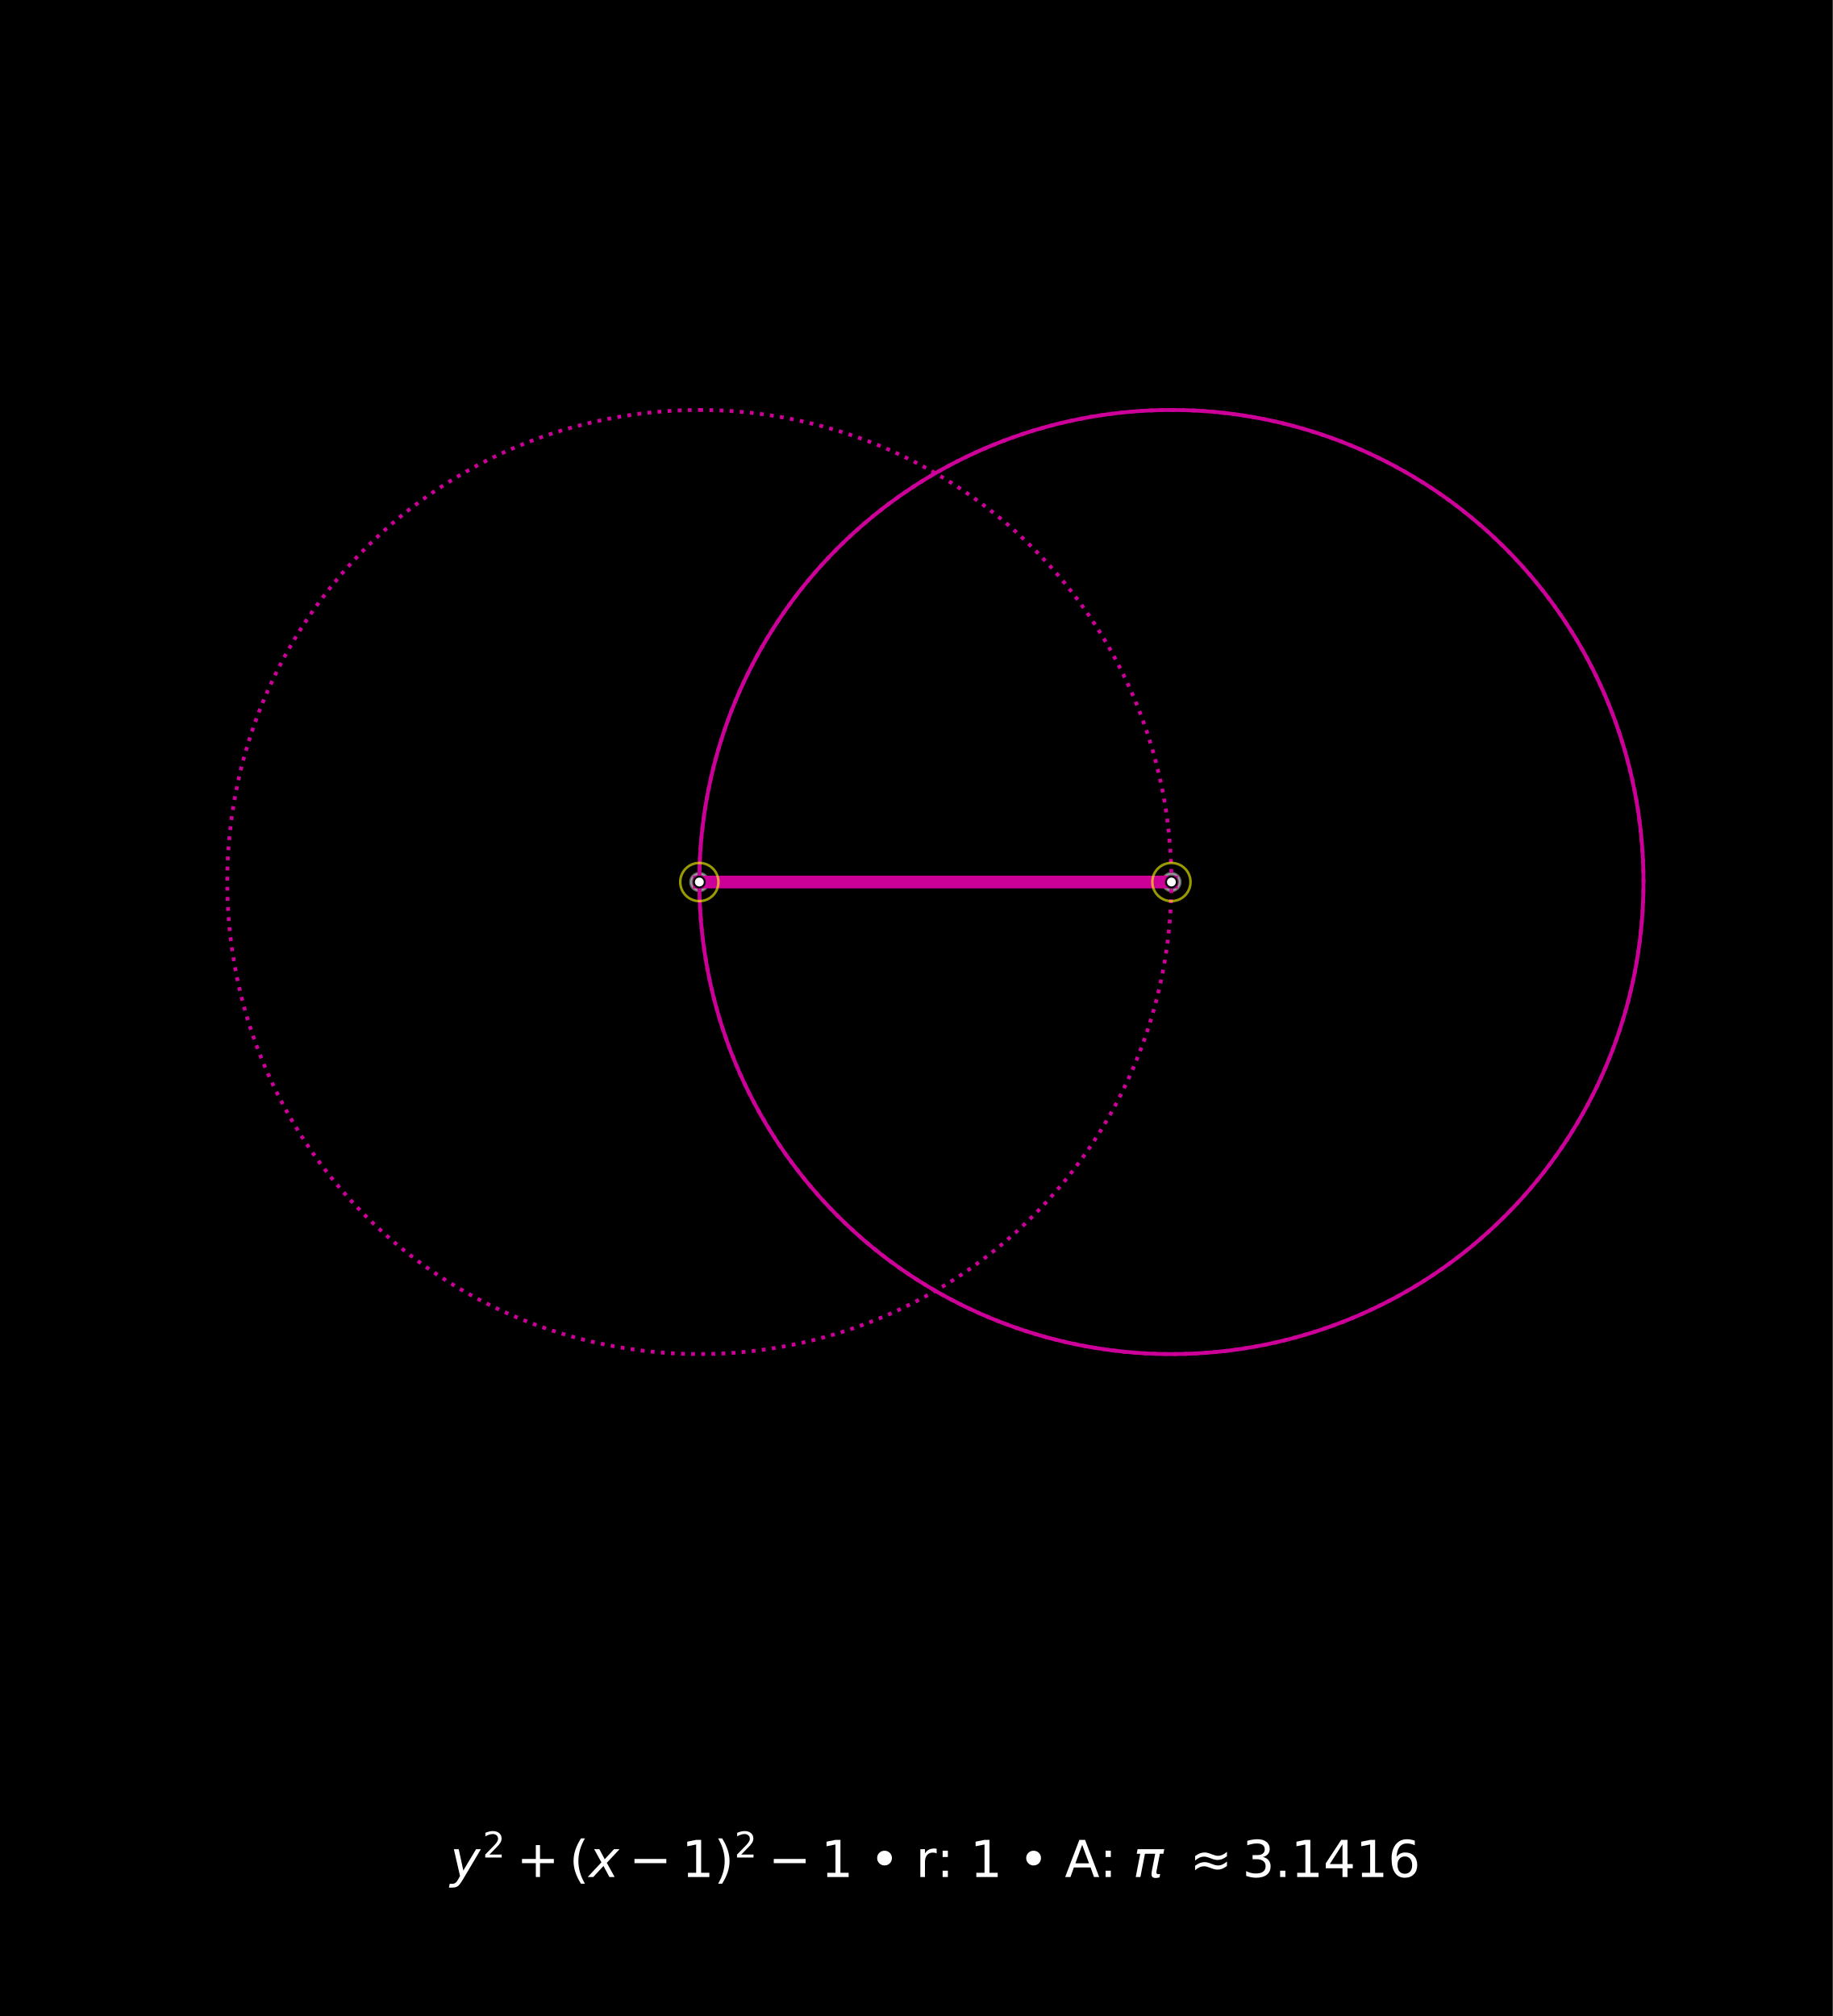
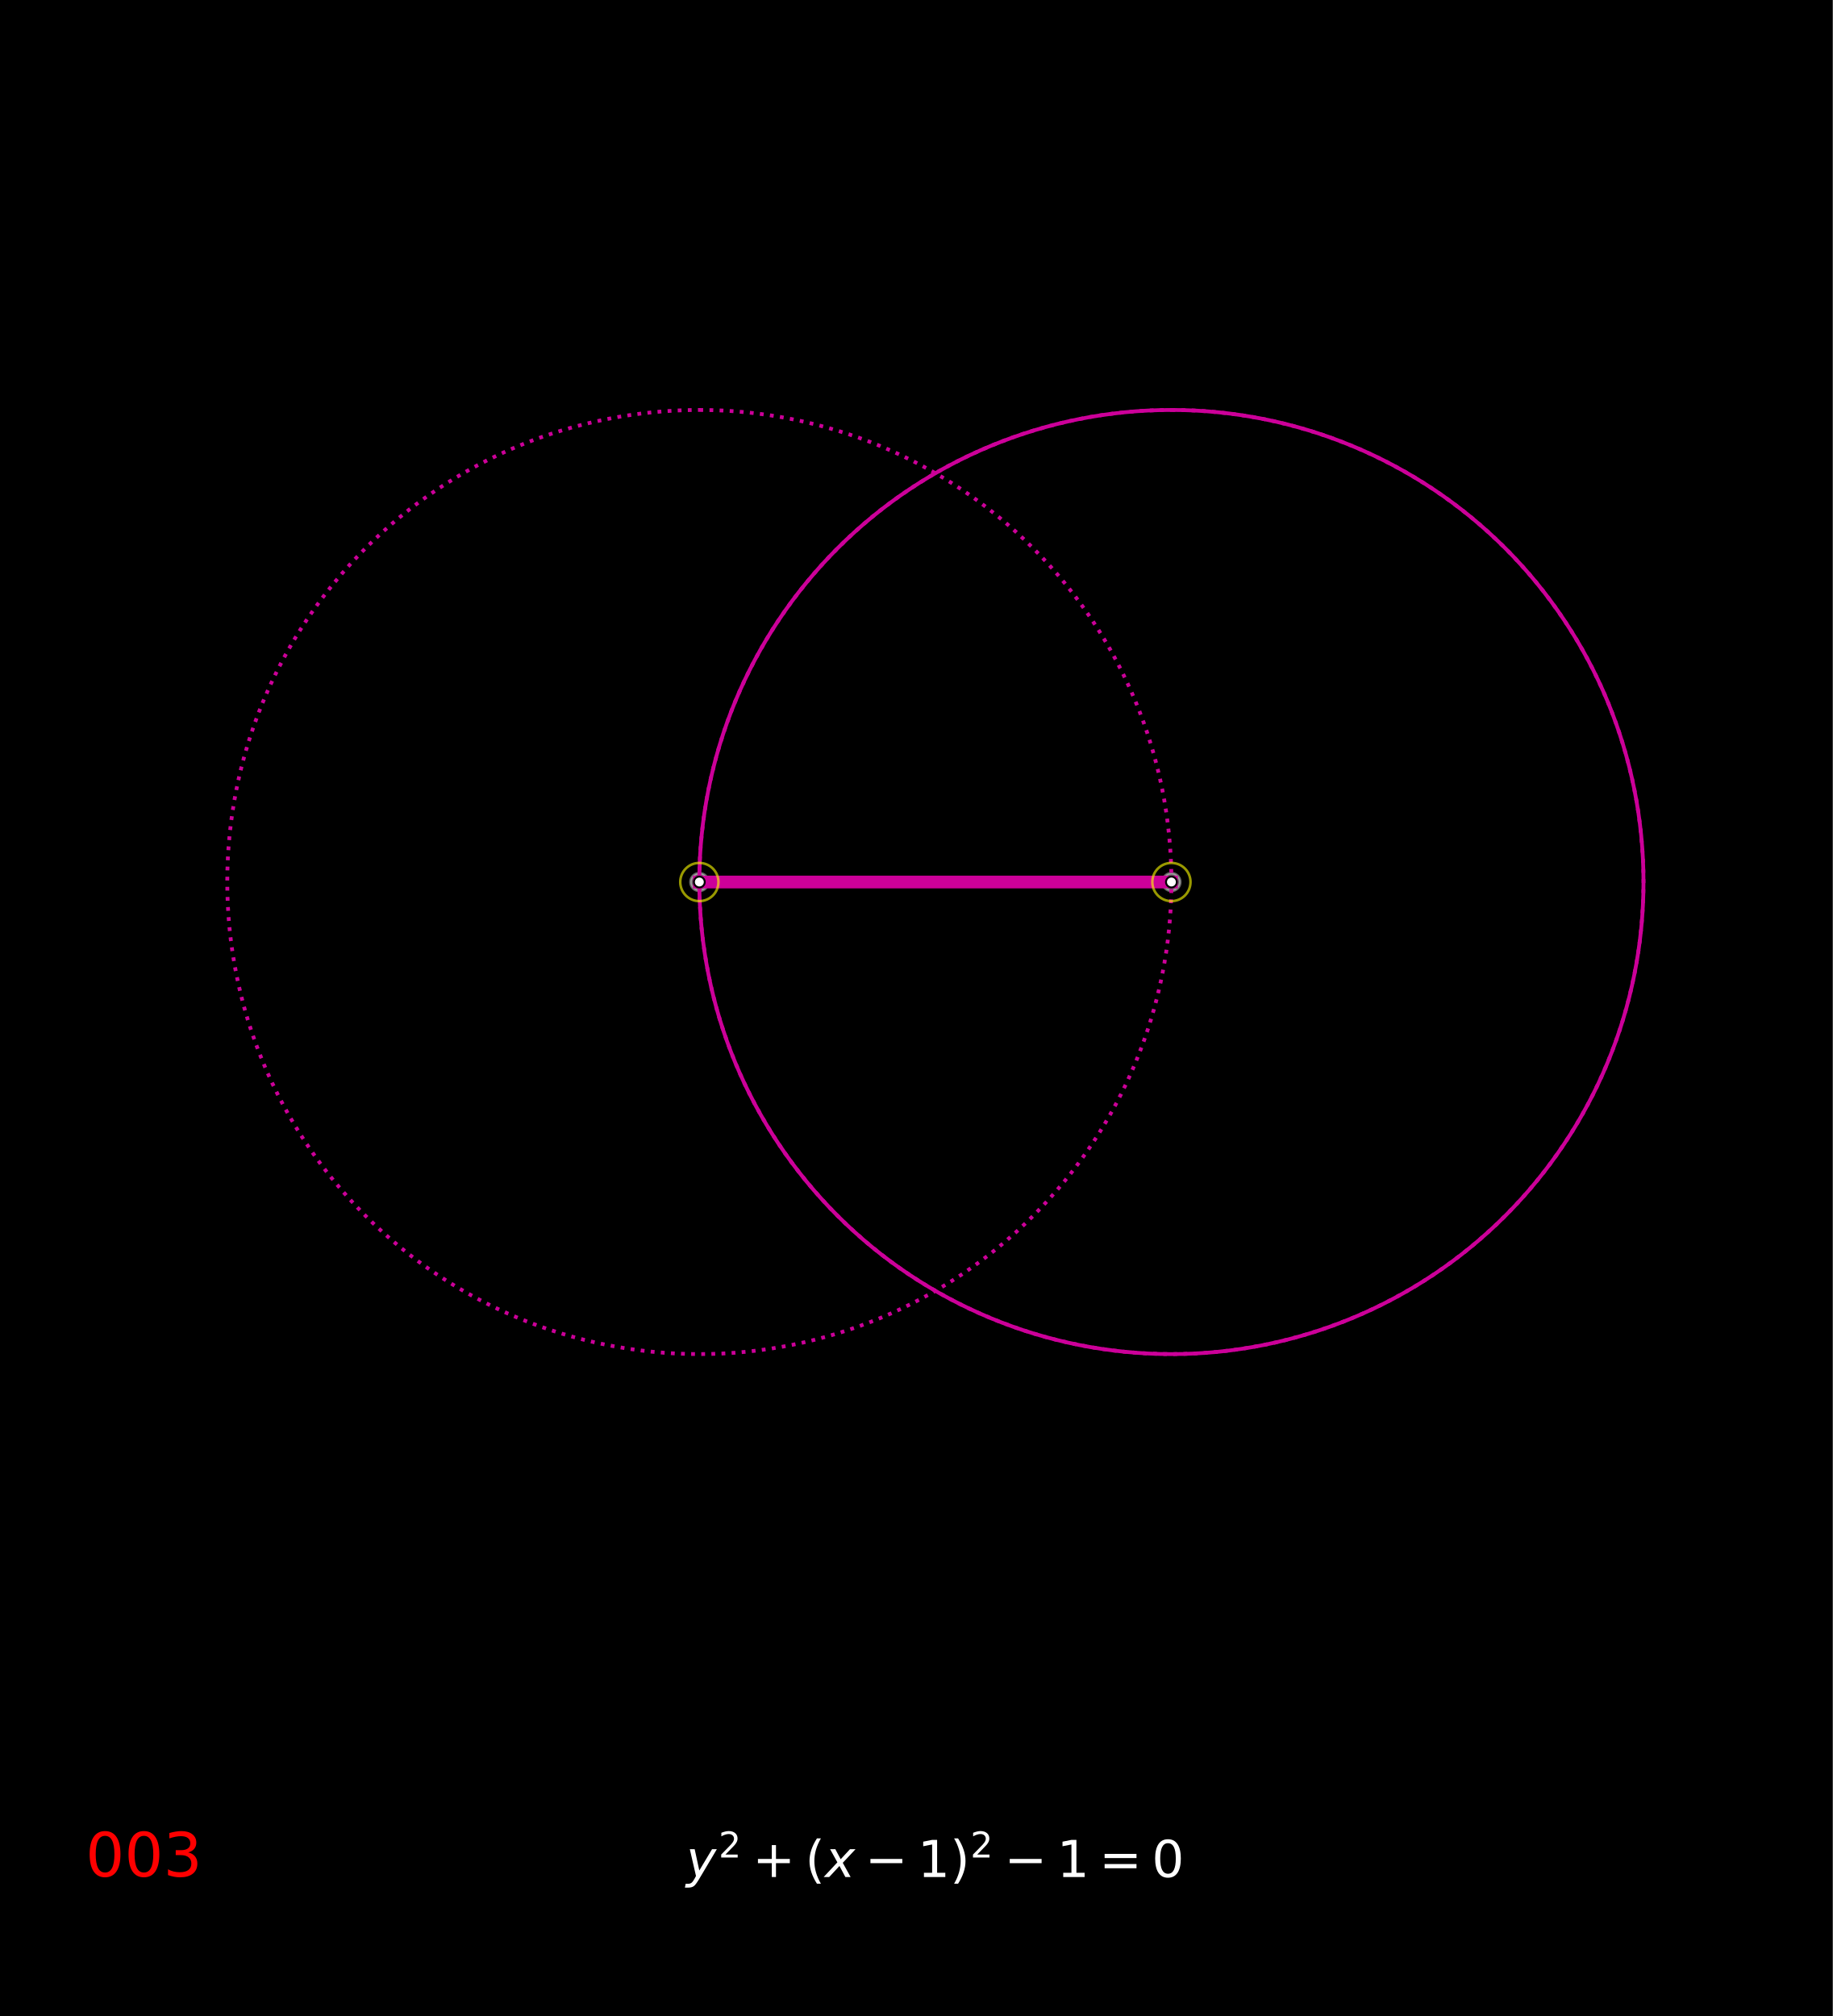
<svg xmlns="http://www.w3.org/2000/svg" xmlns:xlink="http://www.w3.org/1999/xlink" width="720pt" height="792pt" viewBox="0 0 720 792" version="1.1">
  <defs>
    <style type="text/css">*{stroke-linejoin: round; stroke-linecap: butt}</style>
  </defs>
  <g id="figure_1">
    <g id="patch_1">
      <path d="M 0 792  L 720 792  L 720 0  L 0 0  z " />
    </g>
    <g id="axes_1">
      <g id="line2d_1">
        <defs>
-           <path id="m356765b774" d="M 0 3.5  C 0.928 3.5 1.819 3.131 2.475 2.475  C 3.131 1.819 3.5 0.928 3.5 0  C 3.5 -0.928 3.131 -1.819 2.475 -2.475  C 1.819 -3.131 0.928 -3.5 0 -3.5  C -0.928 -3.5 -1.819 -3.131 -2.475 -2.475  C -3.131 -1.819 -3.5 -0.928 -3.5 0  C -3.5 0.928 -3.131 1.819 -2.475 2.475  C -1.819 3.131 -0.928 3.5 0 3.5  z " style="stroke: #ffffff; stroke-opacity: 0.4" />
+           <path id="mf6b916a8bb" d="M 0 3.5  C 0.928 3.5 1.819 3.131 2.475 2.475  C 3.131 1.819 3.5 0.928 3.5 0  C 3.5 -0.928 3.131 -1.819 2.475 -2.475  C 1.819 -3.131 0.928 -3.5 0 -3.5  C -0.928 -3.5 -1.819 -3.131 -2.475 -2.475  C -3.131 -1.819 -3.5 -0.928 -3.5 0  C -3.5 0.928 -3.131 1.819 -2.475 2.475  C -1.819 3.131 -0.928 3.5 0 3.5  z " style="stroke: #ffffff; stroke-opacity: 0.4" />
        </defs>
-         <g clip-path="url(#p411f124af4)">
-           <use xlink:href="#m356765b774" x="274.732" y="346.509" style="fill: #ffffff; fill-opacity: 0.4; stroke: #ffffff; stroke-opacity: 0.4" />
+         <g clip-path="url(#p1854340764)">
+           <use xlink:href="#mf6b916a8bb" x="274.732" y="346.509" style="fill: #ffffff; fill-opacity: 0.4; stroke: #ffffff; stroke-opacity: 0.4" />
        </g>
      </g>
      <g id="line2d_2">
-         <g clip-path="url(#p411f124af4)">
-           <use xlink:href="#m356765b774" x="460.188" y="346.509" style="fill: #ffffff; fill-opacity: 0.4; stroke: #ffffff; stroke-opacity: 0.4" />
+         <g clip-path="url(#p1854340764)">
+           <use xlink:href="#mf6b916a8bb" x="460.188" y="346.509" style="fill: #ffffff; fill-opacity: 0.4; stroke: #ffffff; stroke-opacity: 0.4" />
        </g>
      </g>
      <g id="patch_2">
-         <path d="M 274.732 161.054  C 323.916 161.054 371.091 180.594 405.869 215.372  C 440.647 250.15 460.188 297.326 460.188 346.509  C 460.188 395.692 440.647 442.868 405.869 477.646  C 371.091 512.424 323.916 531.965 274.732 531.965  C 225.549 531.965 178.373 512.424 143.595 477.646  C 108.817 442.868 89.277 395.692 89.277 346.509  C 89.277 297.326 108.817 250.15 143.595 215.372  C 178.373 180.594 225.549 161.054 274.732 161.054  L 274.732 161.054  z " clip-path="url(#p411f124af4)" style="fill: none; stroke-dasharray: 1.5,2.475; stroke-dashoffset: 0; stroke: #cc0099; stroke-width: 1.5; stroke-linejoin: miter" />
+         <path d="M 274.732 161.054  C 323.916 161.054 371.091 180.594 405.869 215.372  C 440.647 250.15 460.188 297.326 460.188 346.509  C 460.188 395.692 440.647 442.868 405.869 477.646  C 371.091 512.424 323.916 531.965 274.732 531.965  C 225.549 531.965 178.373 512.424 143.595 477.646  C 108.817 442.868 89.277 395.692 89.277 346.509  C 89.277 297.326 108.817 250.15 143.595 215.372  C 178.373 180.594 225.549 161.054 274.732 161.054  L 274.732 161.054  z " clip-path="url(#p1854340764)" style="fill: none; stroke-dasharray: 1.5,2.475; stroke-dashoffset: 0; stroke: #cc0099; stroke-width: 1.5; stroke-linejoin: miter" />
      </g>
      <g id="patch_3">
-         <path d="M 460.188 161.054  C 509.371 161.054 556.547 180.594 591.325 215.372  C 626.103 250.15 645.643 297.326 645.643 346.509  C 645.643 395.692 626.103 442.868 591.325 477.646  C 556.547 512.424 509.371 531.965 460.188 531.965  C 411.004 531.965 363.829 512.424 329.051 477.646  C 294.273 442.868 274.732 395.692 274.732 346.509  C 274.732 297.326 294.273 250.15 329.051 215.372  C 363.829 180.594 411.004 161.054 460.188 161.054  L 460.188 161.054  z " clip-path="url(#p411f124af4)" style="fill: none; stroke-dasharray: 1.5,2.475; stroke-dashoffset: 0; stroke: #cc0099; stroke-width: 1.5; stroke-linejoin: miter" />
+         <path d="M 460.188 161.054  C 509.371 161.054 556.547 180.594 591.325 215.372  C 626.103 250.15 645.643 297.326 645.643 346.509  C 645.643 395.692 626.103 442.868 591.325 477.646  C 556.547 512.424 509.371 531.965 460.188 531.965  C 411.004 531.965 363.829 512.424 329.051 477.646  C 294.273 442.868 274.732 395.692 274.732 346.509  C 274.732 297.326 294.273 250.15 329.051 215.372  C 363.829 180.594 411.004 161.054 460.188 161.054  L 460.188 161.054  z " clip-path="url(#p1854340764)" style="fill: none; stroke-dasharray: 1.5,2.475; stroke-dashoffset: 0; stroke: #cc0099; stroke-width: 1.5; stroke-linejoin: miter" />
      </g>
      <g id="patch_4">
-         <path d="M 460.188 161.054  C 509.371 161.054 556.547 180.594 591.325 215.372  C 626.103 250.15 645.643 297.326 645.643 346.509  C 645.643 395.692 626.103 442.868 591.325 477.646  C 556.547 512.424 509.371 531.965 460.188 531.965  C 411.004 531.965 363.829 512.424 329.051 477.646  C 294.273 442.868 274.732 395.692 274.732 346.509  C 274.732 297.326 294.273 250.15 329.051 215.372  C 363.829 180.594 411.004 161.054 460.188 161.054  L 460.188 161.054  z " clip-path="url(#p411f124af4)" style="fill: none; stroke: #cc0099; stroke-width: 1.5; stroke-linejoin: miter" />
+         <path d="M 460.188 161.054  C 509.371 161.054 556.547 180.594 591.325 215.372  C 626.103 250.15 645.643 297.326 645.643 346.509  C 645.643 395.692 626.103 442.868 591.325 477.646  C 556.547 512.424 509.371 531.965 460.188 531.965  C 411.004 531.965 363.829 512.424 329.051 477.646  C 294.273 442.868 274.732 395.692 274.732 346.509  C 274.732 297.326 294.273 250.15 329.051 215.372  C 363.829 180.594 411.004 161.054 460.188 161.054  L 460.188 161.054  z " clip-path="url(#p1854340764)" style="fill: none; stroke: #cc0099; stroke-width: 1.5; stroke-linejoin: miter" />
      </g>
      <g id="line2d_3">
-         <path d="M 460.188 346.509  L 274.732 346.509  " clip-path="url(#p411f124af4)" style="fill: none; stroke: #cc0099; stroke-width: 5; stroke-linecap: square" />
+         <path d="M 460.188 346.509  L 274.732 346.509  " clip-path="url(#p1854340764)" style="fill: none; stroke: #cc0099; stroke-width: 5; stroke-linecap: square" />
      </g>
      <g id="line2d_4">
        <defs>
-           <path id="ma0fc7e7610" d="M 0 7.5  C 1.989 7.5 3.897 6.71 5.303 5.303  C 6.71 3.897 7.5 1.989 7.5 0  C 7.5 -1.989 6.71 -3.897 5.303 -5.303  C 3.897 -6.71 1.989 -7.5 0 -7.5  C -1.989 -7.5 -3.897 -6.71 -5.303 -5.303  C -6.71 -3.897 -7.5 -1.989 -7.5 0  C -7.5 1.989 -6.71 3.897 -5.303 5.303  C -3.897 6.71 -1.989 7.5 0 7.5  z " style="stroke: #ffff00; stroke-opacity: 0.6" />
+           <path id="m659cde2a3d" d="M 0 7.5  C 1.989 7.5 3.897 6.71 5.303 5.303  C 6.71 3.897 7.5 1.989 7.5 0  C 7.5 -1.989 6.71 -3.897 5.303 -5.303  C 3.897 -6.71 1.989 -7.5 0 -7.5  C -1.989 -7.5 -3.897 -6.71 -5.303 -5.303  C -6.71 -3.897 -7.5 -1.989 -7.5 0  C -7.5 1.989 -6.71 3.897 -5.303 5.303  C -3.897 6.71 -1.989 7.5 0 7.5  z " style="stroke: #ffff00; stroke-opacity: 0.6" />
        </defs>
-         <g clip-path="url(#p411f124af4)">
-           <use xlink:href="#ma0fc7e7610" x="460.188" y="346.509" style="fill-opacity: 0; stroke: #ffff00; stroke-opacity: 0.6" />
-           <use xlink:href="#ma0fc7e7610" x="274.732" y="346.509" style="fill-opacity: 0; stroke: #ffff00; stroke-opacity: 0.6" />
+         <g clip-path="url(#p1854340764)">
+           <use xlink:href="#m659cde2a3d" x="460.188" y="346.509" style="fill-opacity: 0; stroke: #ffff00; stroke-opacity: 0.6" />
+           <use xlink:href="#m659cde2a3d" x="274.732" y="346.509" style="fill-opacity: 0; stroke: #ffff00; stroke-opacity: 0.6" />
        </g>
      </g>
      <g id="line2d_5">
        <defs>
-           <path id="mf2f5292df3" d="M 0 2  C 0.53 2 1.039 1.789 1.414 1.414  C 1.789 1.039 2 0.53 2 0  C 2 -0.53 1.789 -1.039 1.414 -1.414  C 1.039 -1.789 0.53 -2 0 -2  C -0.53 -2 -1.039 -1.789 -1.414 -1.414  C -1.789 -1.039 -2 -0.53 -2 0  C -2 0.53 -1.789 1.039 -1.414 1.414  C -1.039 1.789 -0.53 2 0 2  z " style="stroke: #000000" />
+           <path id="m55b5997222" d="M 0 2  C 0.53 2 1.039 1.789 1.414 1.414  C 1.789 1.039 2 0.53 2 0  C 2 -0.53 1.789 -1.039 1.414 -1.414  C 1.039 -1.789 0.53 -2 0 -2  C -0.53 -2 -1.039 -1.789 -1.414 -1.414  C -1.789 -1.039 -2 -0.53 -2 0  C -2 0.53 -1.789 1.039 -1.414 1.414  C -1.039 1.789 -0.53 2 0 2  z " style="stroke: #000000" />
        </defs>
-         <g clip-path="url(#p411f124af4)">
-           <use xlink:href="#mf2f5292df3" x="274.732" y="346.509" style="stroke: #000000" />
+         <g clip-path="url(#p1854340764)">
+           <use xlink:href="#m55b5997222" x="274.732" y="346.509" style="stroke: #000000" />
        </g>
      </g>
      <g id="line2d_6">
-         <g clip-path="url(#p411f124af4)">
-           <use xlink:href="#mf2f5292df3" x="460.188" y="346.509" style="stroke: #000000" />
+         <g clip-path="url(#p1854340764)">
+           <use xlink:href="#m55b5997222" x="460.188" y="346.509" style="stroke: #000000" />
        </g>
      </g>
      <g id="line2d_7">
        <defs>
-           <path id="mbade6023dc" d="M 0 1.25  C 0.332 1.25 0.649 1.118 0.884 0.884  C 1.118 0.649 1.25 0.332 1.25 0  C 1.25 -0.332 1.118 -0.649 0.884 -0.884  C 0.649 -1.118 0.332 -1.25 0 -1.25  C -0.332 -1.25 -0.649 -1.118 -0.884 -0.884  C -1.118 -0.649 -1.25 -0.332 -1.25 0  C -1.25 0.332 -1.118 0.649 -0.884 0.884  C -0.649 1.118 -0.332 1.25 0 1.25  z " style="stroke: #ffffff" />
+           <path id="mdb181d09f7" d="M 0 1.25  C 0.332 1.25 0.649 1.118 0.884 0.884  C 1.118 0.649 1.25 0.332 1.25 0  C 1.25 -0.332 1.118 -0.649 0.884 -0.884  C 0.649 -1.118 0.332 -1.25 0 -1.25  C -0.332 -1.25 -0.649 -1.118 -0.884 -0.884  C -1.118 -0.649 -1.25 -0.332 -1.25 0  C -1.25 0.332 -1.118 0.649 -0.884 0.884  C -0.649 1.118 -0.332 1.25 0 1.25  z " style="stroke: #ffffff" />
        </defs>
-         <g clip-path="url(#p411f124af4)">
-           <use xlink:href="#mbade6023dc" x="274.732" y="346.509" style="fill: #ffffff; stroke: #ffffff" />
+         <g clip-path="url(#p1854340764)">
+           <use xlink:href="#mdb181d09f7" x="274.732" y="346.509" style="fill: #ffffff; stroke: #ffffff" />
        </g>
      </g>
      <g id="line2d_8">
-         <g clip-path="url(#p411f124af4)">
-           <use xlink:href="#mbade6023dc" x="460.188" y="346.509" style="fill: #ffffff; stroke: #ffffff" />
+         <g clip-path="url(#p1854340764)">
+           <use xlink:href="#mdb181d09f7" x="460.188" y="346.509" style="fill: #ffffff; stroke: #ffffff" />
        </g>
      </g>
    </g>
    <g id="axes_2">
      <g id="text_1">
-         <g style="fill: #ffffff" transform="translate(176.86 737.5491) scale(0.2 -0.2)">
+         <g style="fill: #ffffff" transform="translate(269.56 737.5491) scale(0.2 -0.2)">
          <defs>
            <path id="DejaVuSans-Oblique-79" d="M 1588 -325  Q 1188 -997 936 -1164  Q 684 -1331 294 -1331  L -159 -1331  L -63 -850  L 269 -850  Q 509 -850 678 -719  Q 847 -588 1056 -206  L 1234 128  L 459 3500  L 1069 3500  L 1650 819  L 3256 3500  L 3859 3500  L 1588 -325  z " transform="scale(0.015625)" />
            <path id="DejaVuSans-32" d="M 1228 531  L 3431 531  L 3431 0  L 469 0  L 469 531  Q 828 903 1448 1529  Q 2069 2156 2228 2338  Q 2531 2678 2651 2914  Q 2772 3150 2772 3378  Q 2772 3750 2511 3984  Q 2250 4219 1831 4219  Q 1534 4219 1204 4116  Q 875 4013 500 3803  L 500 4441  Q 881 4594 1212 4672  Q 1544 4750 1819 4750  Q 2544 4750 2975 4387  Q 3406 4025 3406 3419  Q 3406 3131 3298 2873  Q 3191 2616 2906 2266  Q 2828 2175 2409 1742  Q 1991 1309 1228 531  z " transform="scale(0.015625)" />
            <path id="DejaVuSans-2b" d="M 2944 4013  L 2944 2272  L 4684 2272  L 4684 1741  L 2944 1741  L 2944 0  L 2419 0  L 2419 1741  L 678 1741  L 678 2272  L 2419 2272  L 2419 4013  L 2944 4013  z " transform="scale(0.015625)" />
            <path id="DejaVuSans-28" d="M 1984 4856  Q 1566 4138 1362 3434  Q 1159 2731 1159 2009  Q 1159 1288 1364 580  Q 1569 -128 1984 -844  L 1484 -844  Q 1016 -109 783 600  Q 550 1309 550 2009  Q 550 2706 781 3412  Q 1013 4119 1484 4856  L 1984 4856  z " transform="scale(0.015625)" />
            <path id="DejaVuSans-Oblique-78" d="M 3841 3500  L 2234 1784  L 3219 0  L 2559 0  L 1819 1388  L 531 0  L -166 0  L 1556 1844  L 641 3500  L 1300 3500  L 1972 2234  L 3144 3500  L 3841 3500  z " transform="scale(0.015625)" />
            <path id="DejaVuSans-2212" d="M 678 2272  L 4684 2272  L 4684 1741  L 678 1741  L 678 2272  z " transform="scale(0.015625)" />
            <path id="DejaVuSans-31" d="M 794 531  L 1825 531  L 1825 4091  L 703 3866  L 703 4441  L 1819 4666  L 2450 4666  L 2450 531  L 3481 531  L 3481 0  L 794 0  L 794 531  z " transform="scale(0.015625)" />
            <path id="DejaVuSans-29" d="M 513 4856  L 1013 4856  Q 1481 4119 1714 3412  Q 1947 2706 1947 2009  Q 1947 1309 1714 600  Q 1481 -109 1013 -844  L 513 -844  Q 928 -128 1133 580  Q 1338 1288 1338 2009  Q 1338 2731 1133 3434  Q 928 4138 513 4856  z " transform="scale(0.015625)" />
-             <path id="DejaVuSans-20" transform="scale(0.015625)" />
-             <path id="DejaVuSansDisplay-2022" d="M 959 2381  Q 959 2769 1229 3036  Q 1500 3303 1894 3303  Q 2281 3303 2548 3036  Q 2816 2769 2816 2381  Q 2816 1991 2547 1722  Q 2278 1453 1888 1453  Q 1497 1453 1228 1722  Q 959 1991 959 2381  z " transform="scale(0.015625)" />
-             <path id="DejaVuSans-72" d="M 2631 2963  Q 2534 3019 2420 3045  Q 2306 3072 2169 3072  Q 1681 3072 1420 2755  Q 1159 2438 1159 1844  L 1159 0  L 581 0  L 581 3500  L 1159 3500  L 1159 2956  Q 1341 3275 1631 3429  Q 1922 3584 2338 3584  Q 2397 3584 2469 3576  Q 2541 3569 2628 3553  L 2631 2963  z " transform="scale(0.015625)" />
-             <path id="DejaVuSans-3a" d="M 750 794  L 1409 794  L 1409 0  L 750 0  L 750 794  z M 750 3309  L 1409 3309  L 1409 2516  L 750 2516  L 750 3309  z " transform="scale(0.015625)" />
-             <path id="DejaVuSans-41" d="M 2188 4044  L 1331 1722  L 3047 1722  L 2188 4044  z M 1831 4666  L 2547 4666  L 4325 0  L 3669 0  L 3244 1197  L 1141 1197  L 716 0  L 50 0  L 1831 4666  z " transform="scale(0.015625)" />
-             <path id="DejaVuSans-Oblique-3c0" d="M 584 3500  L 3938 3500  L 3825 2925  L 3384 2925  L 2966 775  Q 2922 550 2981 450  Q 3038 353 3209 353  Q 3256 353 3325 363  Q 3397 369 3419 372  L 3338 -44  Q 3222 -84 3103 -103  Q 2981 -122 2866 -122  Q 2491 -122 2388 81  Q 2284 288 2391 838  L 2797 2925  L 1506 2925  L 938 0  L 350 0  L 919 2925  L 472 2925  L 584 3500  z " transform="scale(0.015625)" />
-             <path id="DejaVuSans-2248" d="M 4684 1947  L 4684 1388  Q 4356 1144 4076 1036  Q 3797 928 3494 928  Q 3150 928 2694 1113  Q 2663 1125 2641 1134  Q 2622 1141 2575 1159  Q 2091 1350 1797 1350  Q 1522 1350 1253 1231  Q 984 1113 678 850  L 678 1409  Q 1006 1653 1286 1761  Q 1566 1869 1869 1869  Q 2213 1869 2672 1684  Q 2706 1669 2722 1663  Q 2741 1656 2788 1638  Q 3272 1447 3566 1447  Q 3834 1447 4098 1564  Q 4363 1681 4684 1947  z M 4684 3163  L 4684 2606  Q 4356 2359 4076 2251  Q 3797 2144 3494 2144  Q 3150 2144 2694 2328  Q 2663 2341 2641 2350  Q 2622 2356 2575 2375  Q 2091 2566 1797 2566  Q 1522 2566 1253 2447  Q 984 2328 678 2069  L 678 2625  Q 1006 2869 1286 2976  Q 1566 3084 1869 3084  Q 2213 3084 2672 2900  Q 2703 2888 2719 2881  Q 2741 2872 2788 2853  Q 3272 2663 3566 2663  Q 3834 2663 4098 2780  Q 4363 2897 4684 3163  z " transform="scale(0.015625)" />
-             <path id="DejaVuSans-33" d="M 2597 2516  Q 3050 2419 3304 2112  Q 3559 1806 3559 1356  Q 3559 666 3084 287  Q 2609 -91 1734 -91  Q 1441 -91 1130 -33  Q 819 25 488 141  L 488 750  Q 750 597 1062 519  Q 1375 441 1716 441  Q 2309 441 2620 675  Q 2931 909 2931 1356  Q 2931 1769 2642 2001  Q 2353 2234 1838 2234  L 1294 2234  L 1294 2753  L 1863 2753  Q 2328 2753 2575 2939  Q 2822 3125 2822 3475  Q 2822 3834 2567 4026  Q 2313 4219 1838 4219  Q 1578 4219 1281 4162  Q 984 4106 628 3988  L 628 4550  Q 988 4650 1302 4700  Q 1616 4750 1894 4750  Q 2613 4750 3031 4423  Q 3450 4097 3450 3541  Q 3450 3153 3228 2886  Q 3006 2619 2597 2516  z " transform="scale(0.015625)" />
-             <path id="DejaVuSans-2e" d="M 684 794  L 1344 794  L 1344 0  L 684 0  L 684 794  z " transform="scale(0.015625)" />
-             <path id="DejaVuSans-34" d="M 2419 4116  L 825 1625  L 2419 1625  L 2419 4116  z M 2253 4666  L 3047 4666  L 3047 1625  L 3713 1625  L 3713 1100  L 3047 1100  L 3047 0  L 2419 0  L 2419 1100  L 313 1100  L 313 1709  L 2253 4666  z " transform="scale(0.015625)" />
-             <path id="DejaVuSans-36" d="M 2113 2584  Q 1688 2584 1439 2293  Q 1191 2003 1191 1497  Q 1191 994 1439 701  Q 1688 409 2113 409  Q 2538 409 2786 701  Q 3034 994 3034 1497  Q 3034 2003 2786 2293  Q 2538 2584 2113 2584  z M 3366 4563  L 3366 3988  Q 3128 4100 2886 4159  Q 2644 4219 2406 4219  Q 1781 4219 1451 3797  Q 1122 3375 1075 2522  Q 1259 2794 1537 2939  Q 1816 3084 2150 3084  Q 2853 3084 3261 2657  Q 3669 2231 3669 1497  Q 3669 778 3244 343  Q 2819 -91 2113 -91  Q 1303 -91 875 529  Q 447 1150 447 2328  Q 447 3434 972 4092  Q 1497 4750 2381 4750  Q 2619 4750 2861 4703  Q 3103 4656 3366 4563  z " transform="scale(0.015625)" />
+             <path id="DejaVuSans-3d" d="M 678 2906  L 4684 2906  L 4684 2381  L 678 2381  L 678 2906  z M 678 1631  L 4684 1631  L 4684 1100  L 678 1100  L 678 1631  z " transform="scale(0.015625)" />
+             <path id="DejaVuSans-30" d="M 2034 4250  Q 1547 4250 1301 3770  Q 1056 3291 1056 2328  Q 1056 1369 1301 889  Q 1547 409 2034 409  Q 2525 409 2770 889  Q 3016 1369 3016 2328  Q 3016 3291 2770 3770  Q 2525 4250 2034 4250  z M 2034 4750  Q 2819 4750 3233 4129  Q 3647 3509 3647 2328  Q 3647 1150 3233 529  Q 2819 -91 2034 -91  Q 1250 -91 836 529  Q 422 1150 422 2328  Q 422 3509 836 4129  Q 1250 4750 2034 4750  z " transform="scale(0.015625)" />
          </defs>
          <use xlink:href="#DejaVuSans-Oblique-79" transform="translate(0 0.765625)" />
          <use xlink:href="#DejaVuSans-32" transform="translate(63.64583 39.04688) scale(0.7)" />
          <use xlink:href="#DejaVuSans-2b" transform="translate(130.3988 0.765625)" />
          <use xlink:href="#DejaVuSans-28" transform="translate(233.6702 0.765625)" />
          <use xlink:href="#DejaVuSans-Oblique-78" transform="translate(272.6839 0.765625)" />
          <use xlink:href="#DejaVuSans-2212" transform="translate(351.346 0.765625)" />
          <use xlink:href="#DejaVuSans-31" transform="translate(454.6175 0.765625)" />
          <use xlink:href="#DejaVuSans-29" transform="translate(518.2406 0.765625)" />
          <use xlink:href="#DejaVuSans-32" transform="translate(558.2113 39.04688) scale(0.7)" />
          <use xlink:href="#DejaVuSans-2212" transform="translate(624.9642 0.765625)" />
          <use xlink:href="#DejaVuSans-31" transform="translate(728.2357 0.765625)" />
-           <use xlink:href="#DejaVuSans-20" transform="translate(791.8587 0.765625)" />
-           <use xlink:href="#DejaVuSansDisplay-2022" transform="translate(823.6458 0.765625)" />
-           <use xlink:href="#DejaVuSans-20" transform="translate(882.6302 0.765625)" />
-           <use xlink:href="#DejaVuSans-72" transform="translate(914.4173 0.765625)" />
-           <use xlink:href="#DejaVuSans-3a" transform="translate(955.5306 0.765625)" />
-           <use xlink:href="#DejaVuSans-20" transform="translate(989.222 0.765625)" />
-           <use xlink:href="#DejaVuSans-31" transform="translate(1021.009 0.765625)" />
-           <use xlink:href="#DejaVuSans-20" transform="translate(1084.632 0.765625)" />
-           <use xlink:href="#DejaVuSansDisplay-2022" transform="translate(1116.419 0.765625)" />
-           <use xlink:href="#DejaVuSans-20" transform="translate(1175.404 0.765625)" />
-           <use xlink:href="#DejaVuSans-41" transform="translate(1207.191 0.765625)" />
-           <use xlink:href="#DejaVuSans-3a" transform="translate(1275.599 0.765625)" />
-           <use xlink:href="#DejaVuSans-20" transform="translate(1309.29 0.765625)" />
-           <use xlink:href="#DejaVuSans-Oblique-3c0" transform="translate(1341.077 0.765625)" />
-           <use xlink:href="#DejaVuSans-20" transform="translate(1401.283 0.765625)" />
-           <use xlink:href="#DejaVuSans-2248" transform="translate(1452.552 0.765625)" />
-           <use xlink:href="#DejaVuSans-33" transform="translate(1555.824 0.765625)" />
-           <use xlink:href="#DejaVuSans-2e" transform="translate(1619.447 0.765625)" />
-           <use xlink:href="#DejaVuSans-31" transform="translate(1651.234 0.765625)" />
-           <use xlink:href="#DejaVuSans-34" transform="translate(1714.857 0.765625)" />
-           <use xlink:href="#DejaVuSans-31" transform="translate(1778.48 0.765625)" />
-           <use xlink:href="#DejaVuSans-36" transform="translate(1842.103 0.765625)" />
+           <use xlink:href="#DejaVuSans-3d" transform="translate(811.3411 0.765625)" />
+           <use xlink:href="#DejaVuSans-30" transform="translate(914.6126 0.765625)" />
+         </g>
+       </g>
+       <g id="text_2">
+         <g style="fill: #ff0000" transform="translate(33.64 737.1716) scale(0.24 -0.24)">
+           <defs>
+             <path id="DejaVuSans-33" d="M 2597 2516  Q 3050 2419 3304 2112  Q 3559 1806 3559 1356  Q 3559 666 3084 287  Q 2609 -91 1734 -91  Q 1441 -91 1130 -33  Q 819 25 488 141  L 488 750  Q 750 597 1062 519  Q 1375 441 1716 441  Q 2309 441 2620 675  Q 2931 909 2931 1356  Q 2931 1769 2642 2001  Q 2353 2234 1838 2234  L 1294 2234  L 1294 2753  L 1863 2753  Q 2328 2753 2575 2939  Q 2822 3125 2822 3475  Q 2822 3834 2567 4026  Q 2313 4219 1838 4219  Q 1578 4219 1281 4162  Q 984 4106 628 3988  L 628 4550  Q 988 4650 1302 4700  Q 1616 4750 1894 4750  Q 2613 4750 3031 4423  Q 3450 4097 3450 3541  Q 3450 3153 3228 2886  Q 3006 2619 2597 2516  z " transform="scale(0.015625)" />
+           </defs>
+           <use xlink:href="#DejaVuSans-30" />
+           <use xlink:href="#DejaVuSans-30" x="63.623" />
+           <use xlink:href="#DejaVuSans-33" x="127.246" />
        </g>
      </g>
    </g>
  </g>
  <defs>
-     <clipPath id="p411f124af4">
+     <clipPath id="p1854340764">
      <rect x="33.64" y="12.689" width="667.64" height="667.64" />
    </clipPath>
  </defs>
</svg>
